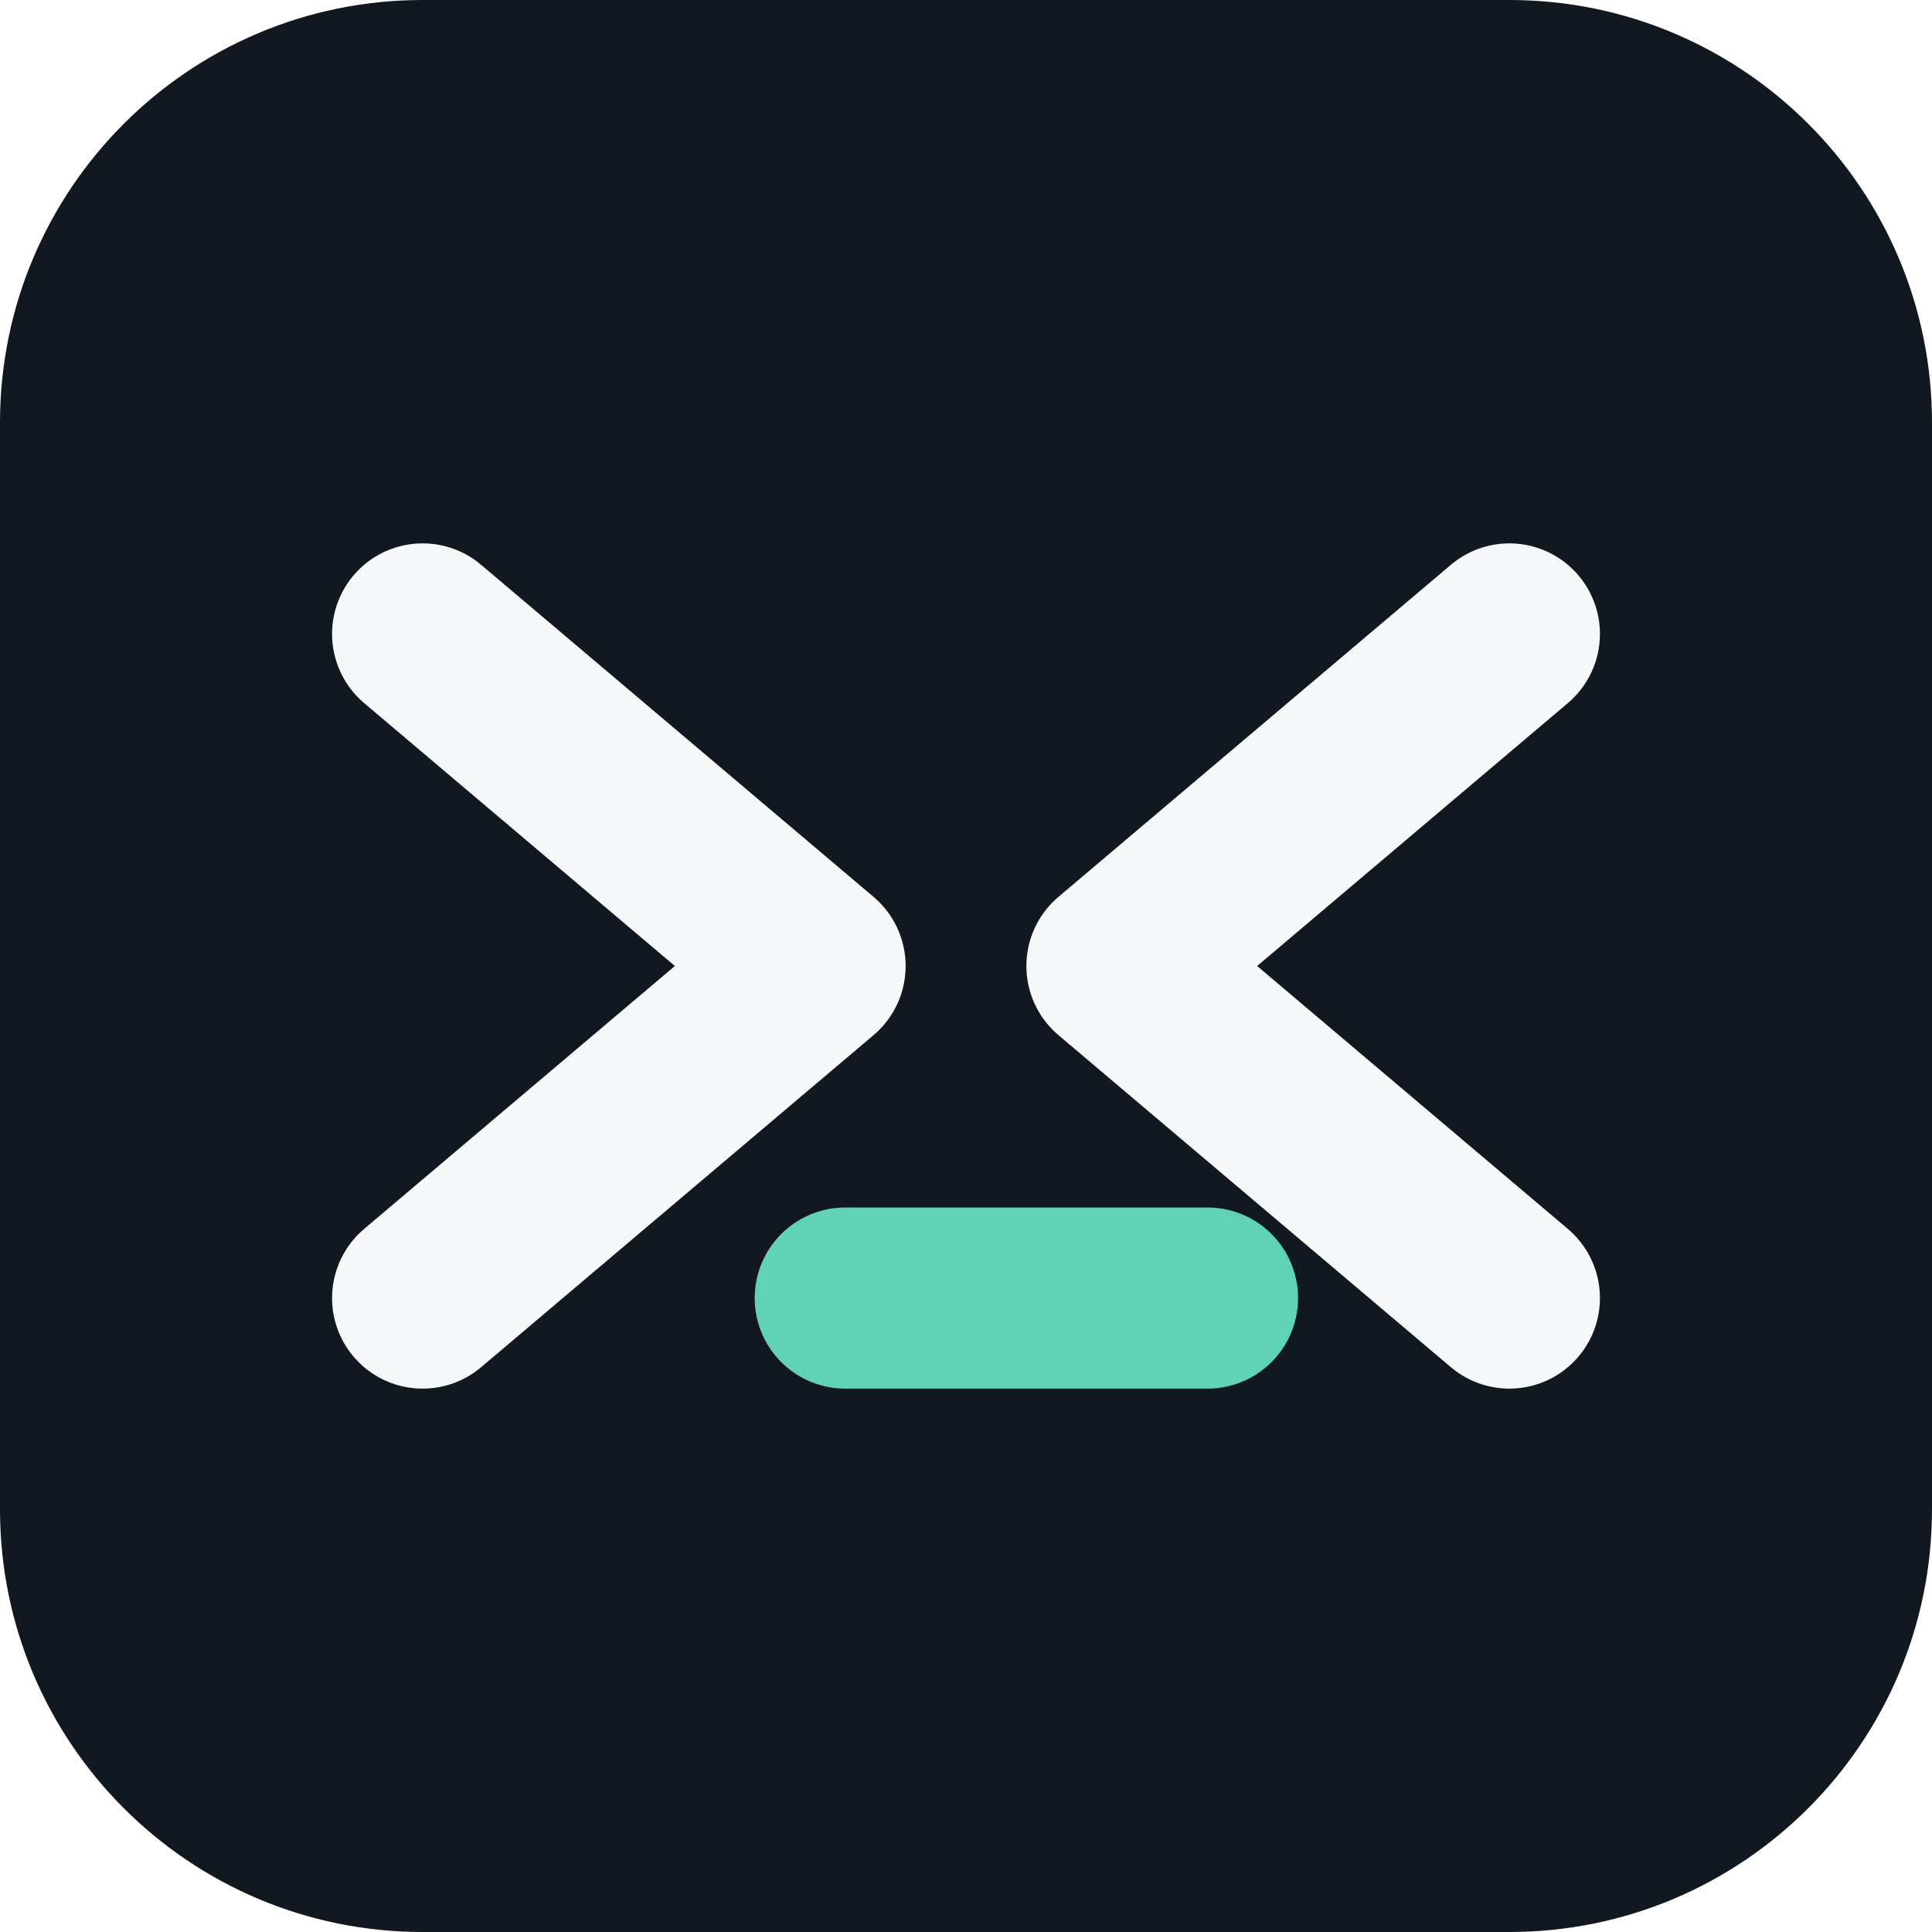
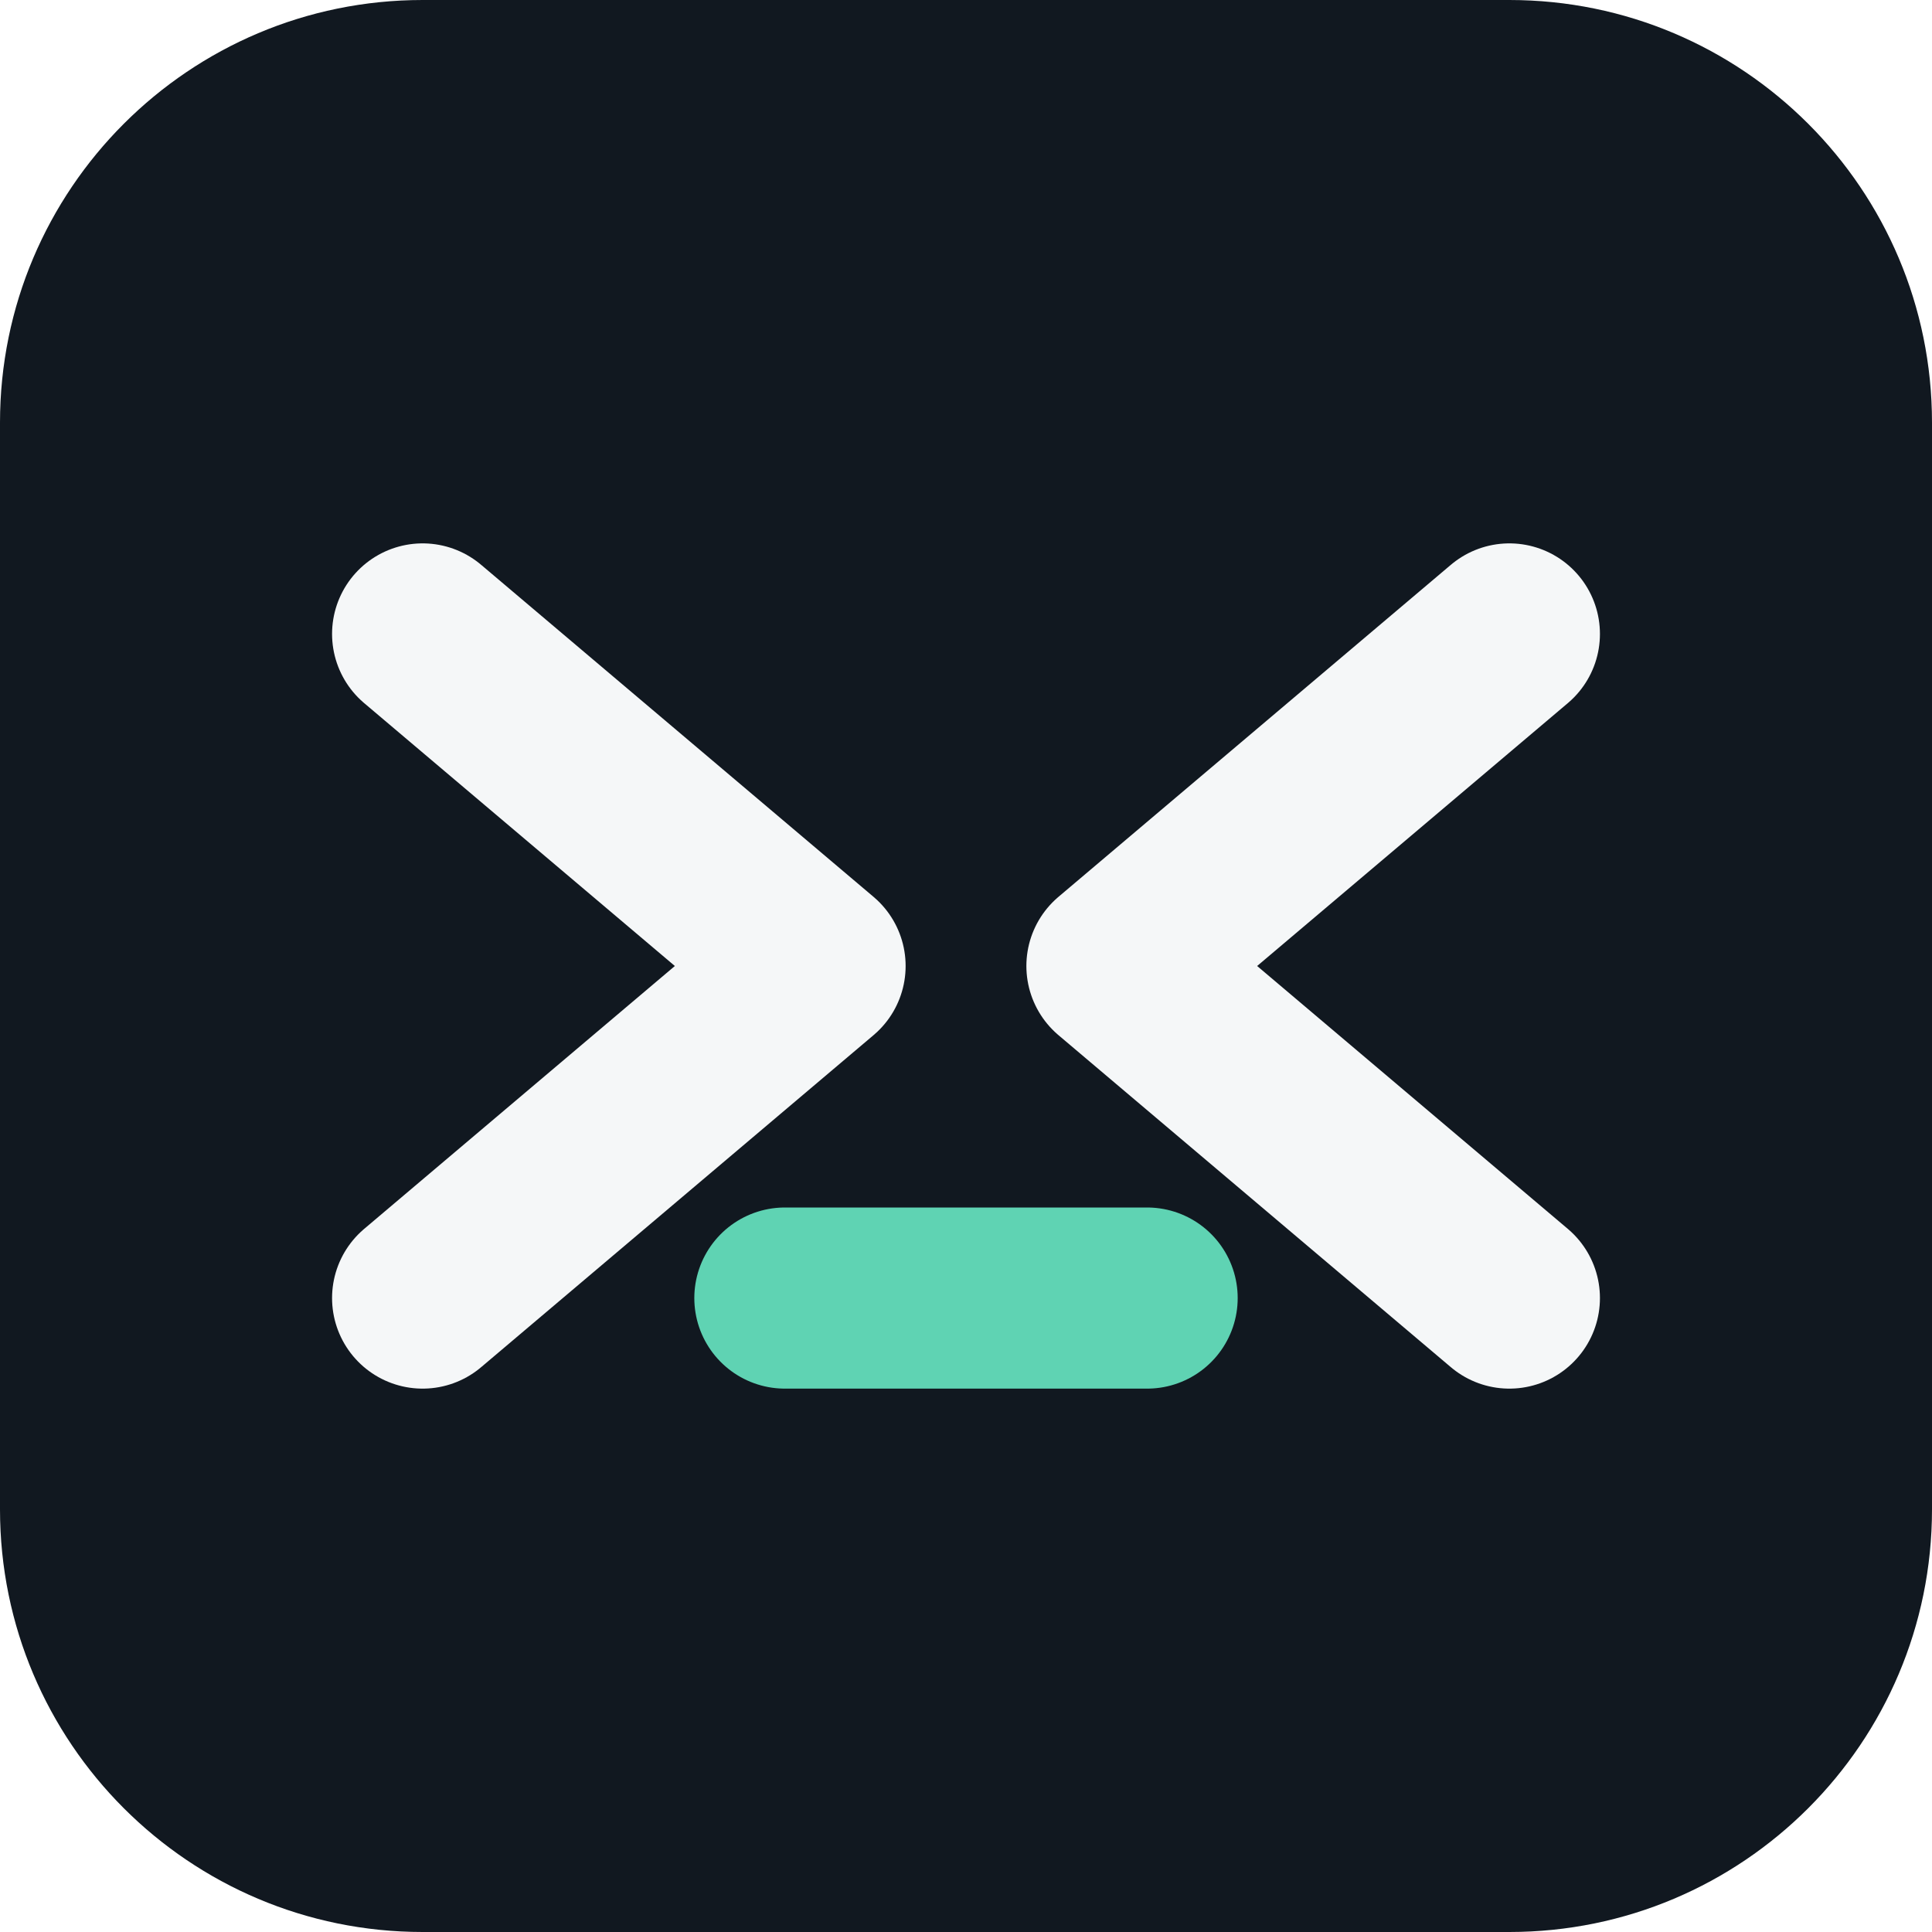
<svg xmlns="http://www.w3.org/2000/svg" viewBox="0 0 64 64">
  <rect width="64" height="64" rx="14" fill="#111820" />
  <path d="M14 21l13 11-13 11" fill="none" stroke="#f5f7f8" stroke-width="6" stroke-linecap="round" stroke-linejoin="round" />
-   <path d="M28 43h12" fill="none" stroke="#5fd3b3" stroke-width="6" stroke-linecap="round" />
+   <path d="M26 43h12" fill="none" stroke="#5fd3b3" stroke-width="6" stroke-linecap="round" />
  <path d="M50 21L37 32l13 11" fill="none" stroke="#f5f7f8" stroke-width="6" stroke-linecap="round" stroke-linejoin="round" />
</svg>
